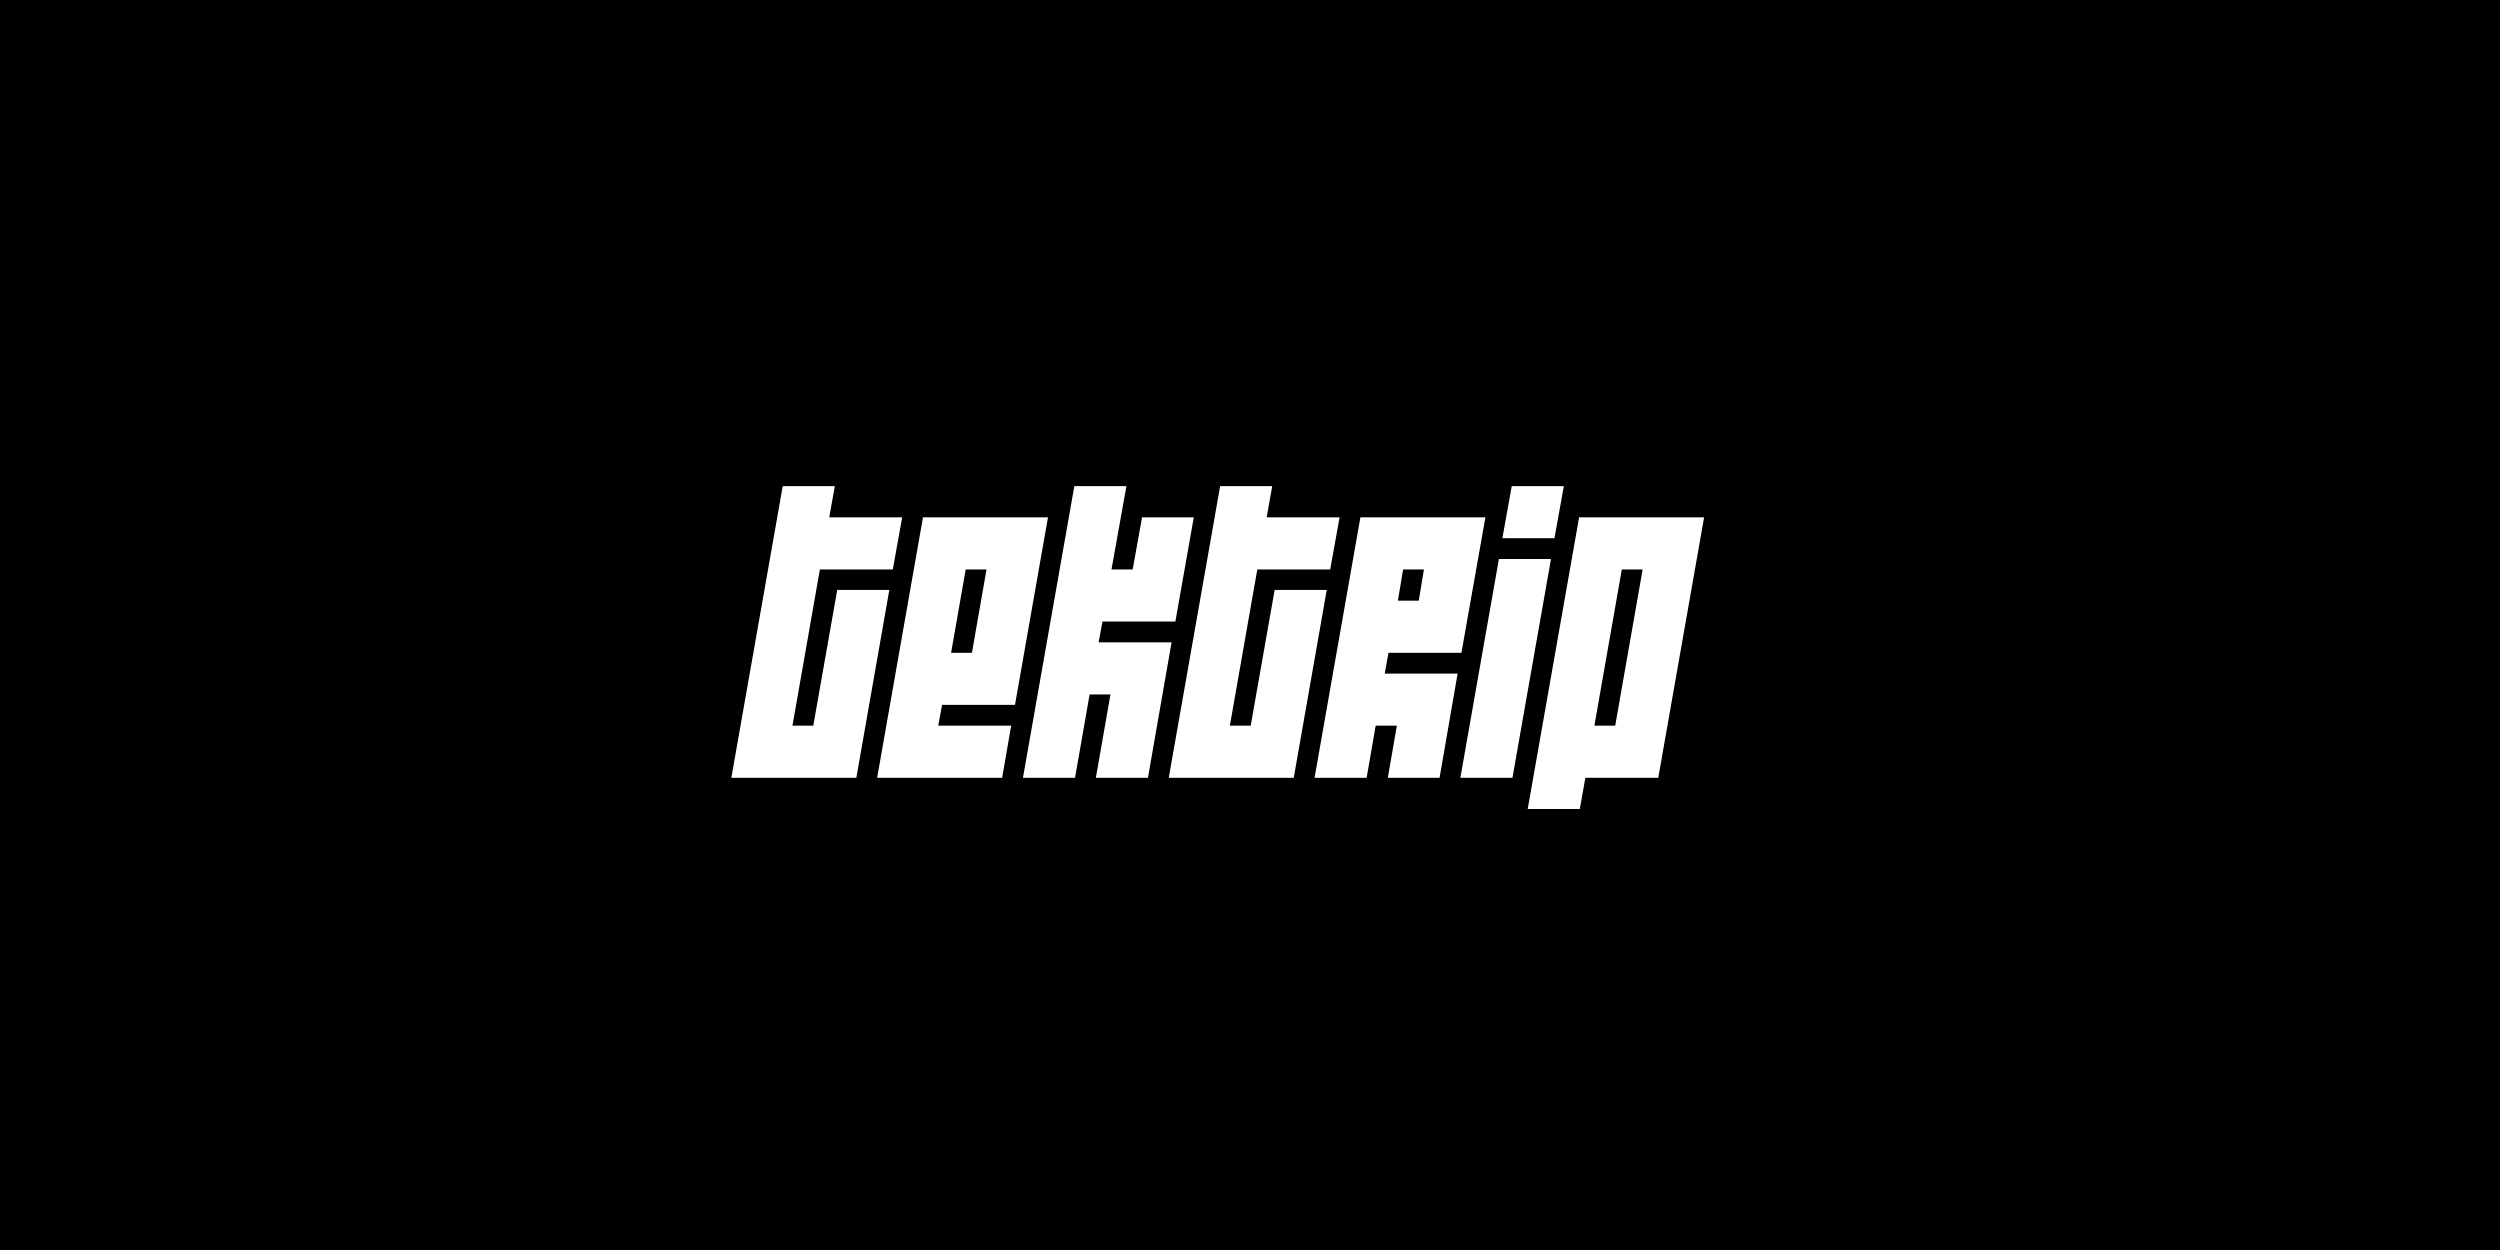
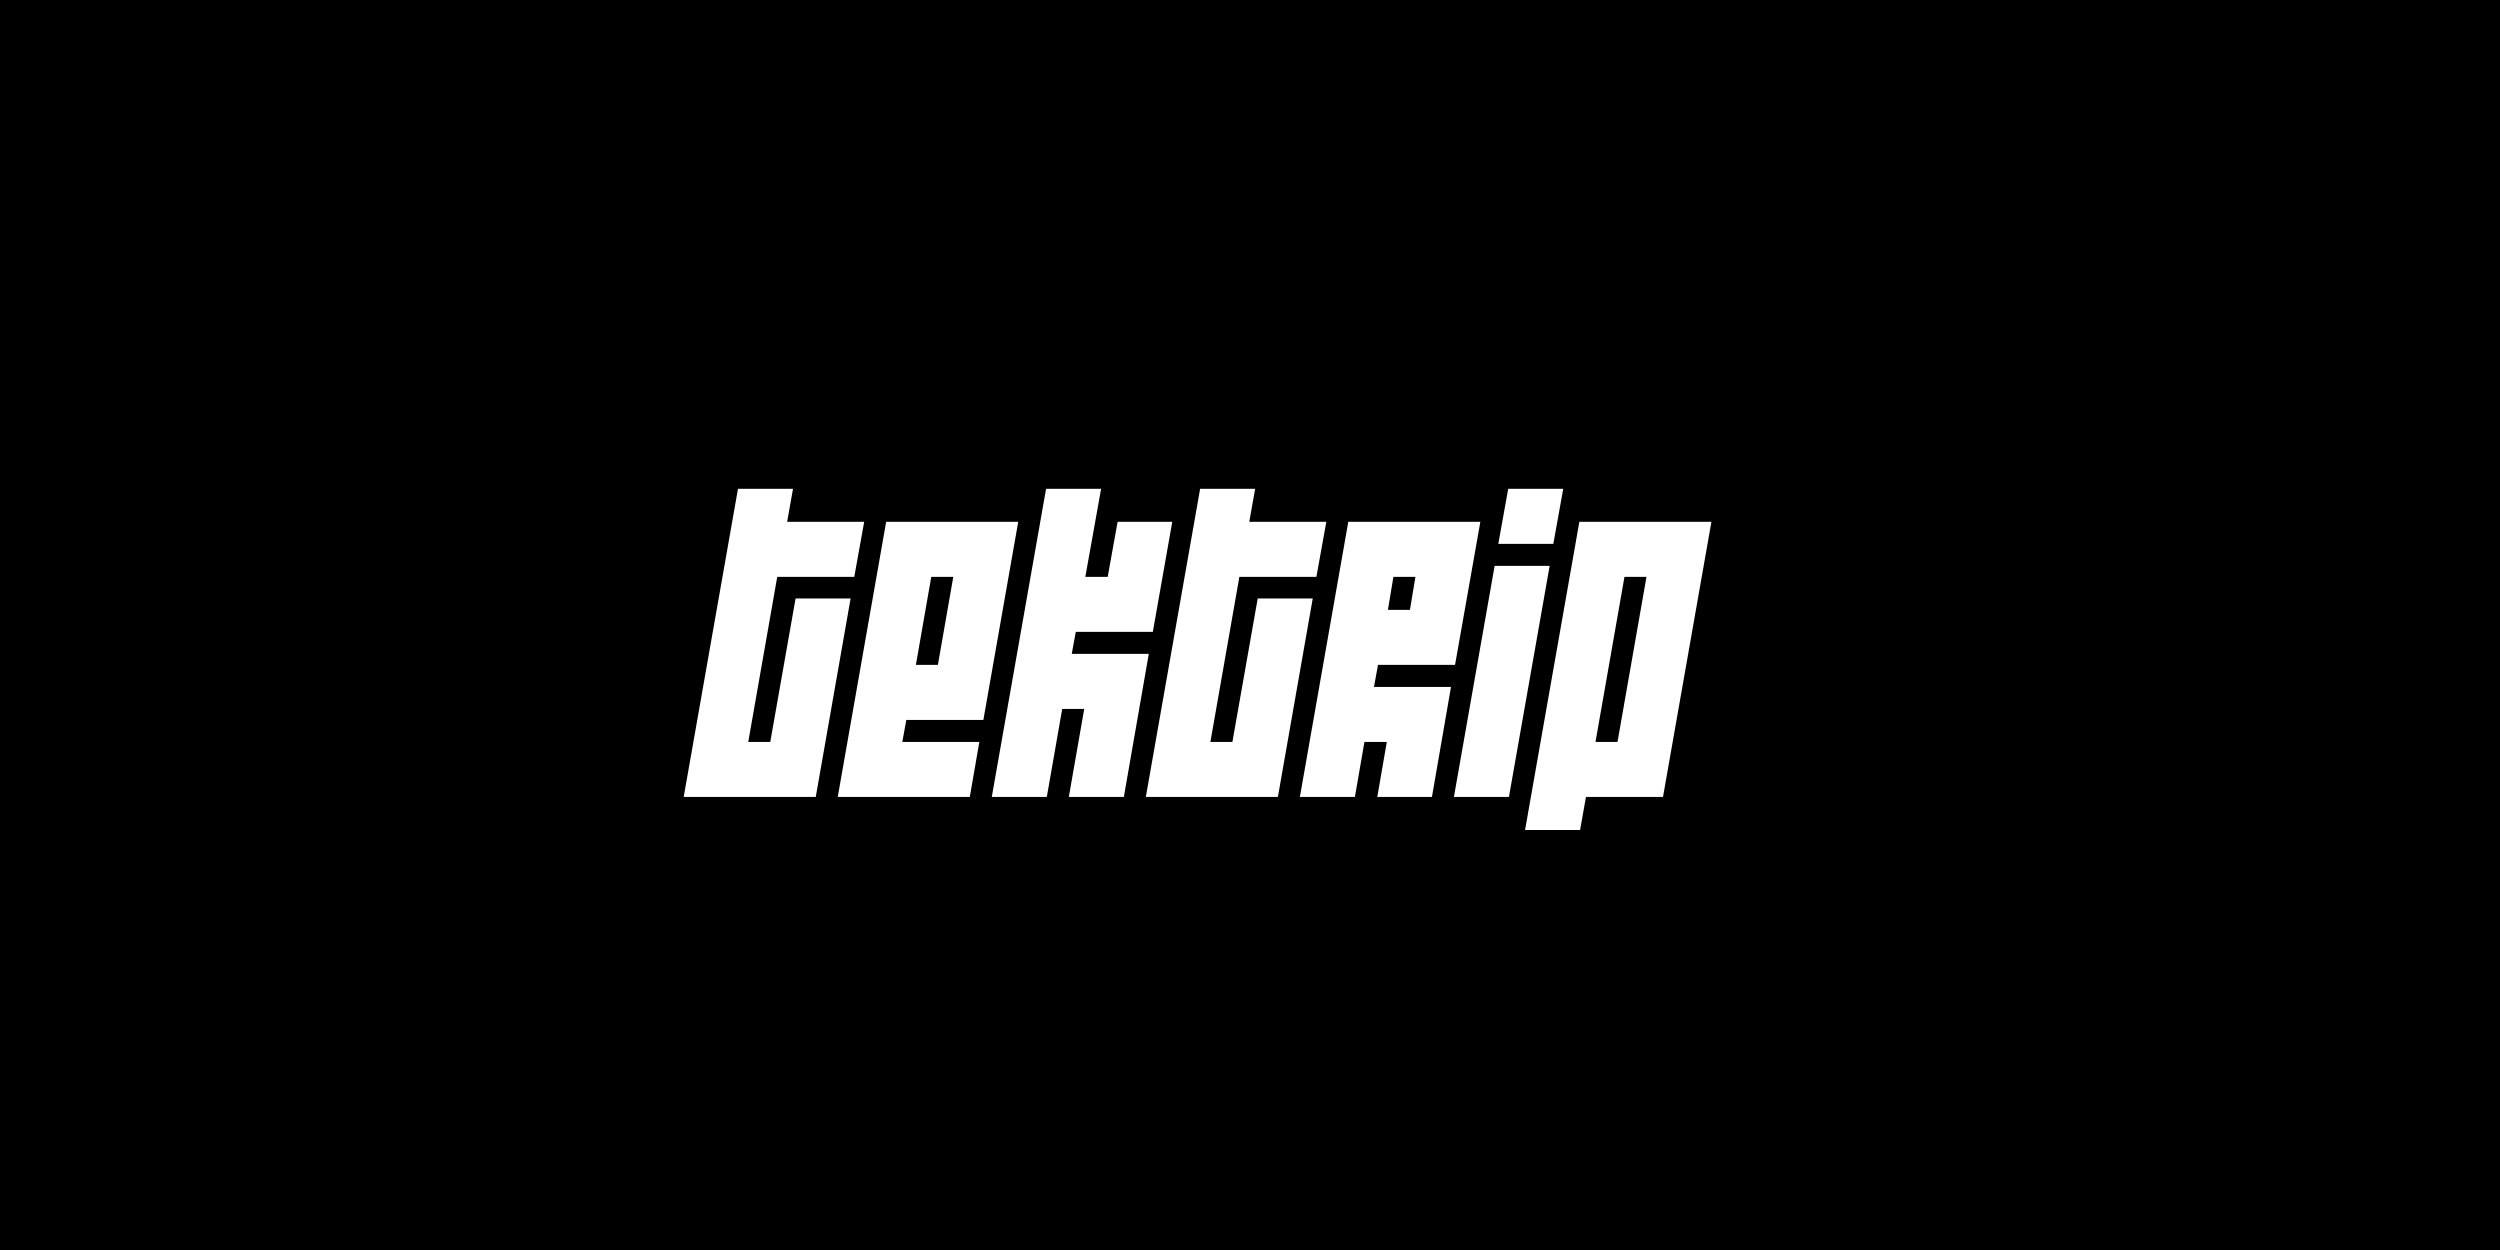
- <svg xmlns="http://www.w3.org/2000/svg" width="360" height="180" viewBox="0 0 360 180" fill="none">
-   <rect width="360" height="180" fill="black" />
-   <path d="M114.113 104.5H117.113L120.563 84.95H128.063L123.313 112H105.313L112.713 70H120.213L119.413 74.5H129.913L128.563 82H118.063L114.113 104.5ZM144.309 112H126.309L132.909 74.5H150.909L146.159 101.5H135.659L135.109 104.5H145.609L144.309 112ZM142.059 82H139.059L136.959 94H139.959L142.059 82ZM168.705 92.5L165.305 112H157.805L159.905 100H156.905L154.805 112H147.305L154.705 70H162.205L160.055 82H163.105L164.455 74.5H171.905L169.255 89.5H158.755L158.205 92.5H168.705ZM177.101 104.5H180.101L183.551 84.95H191.051L186.301 112H168.301L175.701 70H183.201L182.401 74.5H192.901L191.551 82H181.051L177.101 104.5ZM210.447 94H199.947L199.397 97H209.897L207.297 112H199.847L201.147 104.5H198.097L196.797 112H189.297L195.897 74.5H213.897L210.447 94ZM204.297 86.5L205.047 82H202.047L201.297 86.5H204.297ZM215.843 80.5H223.343L217.793 112H210.293L215.843 80.5ZM217.693 70H225.193L223.843 77.5H216.343L217.693 70ZM228.291 112L227.491 116.5H219.991L227.391 74.5H245.391L238.791 112H228.291ZM233.541 82L229.591 104.5H232.591L236.541 82H233.541Z" fill="white" />
+ <svg xmlns="http://www.w3.org/2000/svg" width="2726" height="1363" viewBox="0 0 2726 1363" fill="none">
+   <rect width="2726" height="1363" fill="black" />
+   <path d="M815.902 809H839.902L867.502 652.6H927.502L889.502 869H745.502L804.702 533H864.702L858.302 569H942.302L931.502 629H847.502L815.902 809ZM1057.47 869H913.47L966.27 569H1110.27L1072.27 785H988.27L983.87 809H1067.87L1057.47 869ZM1039.47 629H1015.47L998.67 725H1022.67L1039.47 629ZM1252.64 713L1225.44 869H1165.44L1182.24 773H1158.24L1141.44 869H1081.44L1140.64 533H1200.64L1183.44 629H1207.84L1218.64 569H1278.24L1257.04 689H1173.04L1168.64 713H1252.64ZM1319.81 809H1343.81L1371.41 652.6H1431.41L1393.41 869H1249.41L1308.61 533H1368.61L1362.21 569H1446.21L1435.41 629H1351.41L1319.81 809ZM1586.58 725H1502.58L1498.18 749H1582.18L1561.38 869H1501.78L1512.18 809H1487.78L1477.38 869H1417.38L1470.18 569H1614.18L1586.58 725ZM1537.38 665L1543.38 629H1519.38L1513.38 665H1537.38ZM1629.75 617H1689.75L1645.35 869H1585.35L1629.75 617ZM1644.55 533H1704.55L1693.75 593H1633.75L1644.55 533ZM1729.33 869L1722.93 905H1662.93L1722.13 569H1866.13L1813.33 869H1729.33ZM1771.33 629L1739.73 809H1763.73L1795.33 629H1771.33Z" fill="white" />
</svg>
